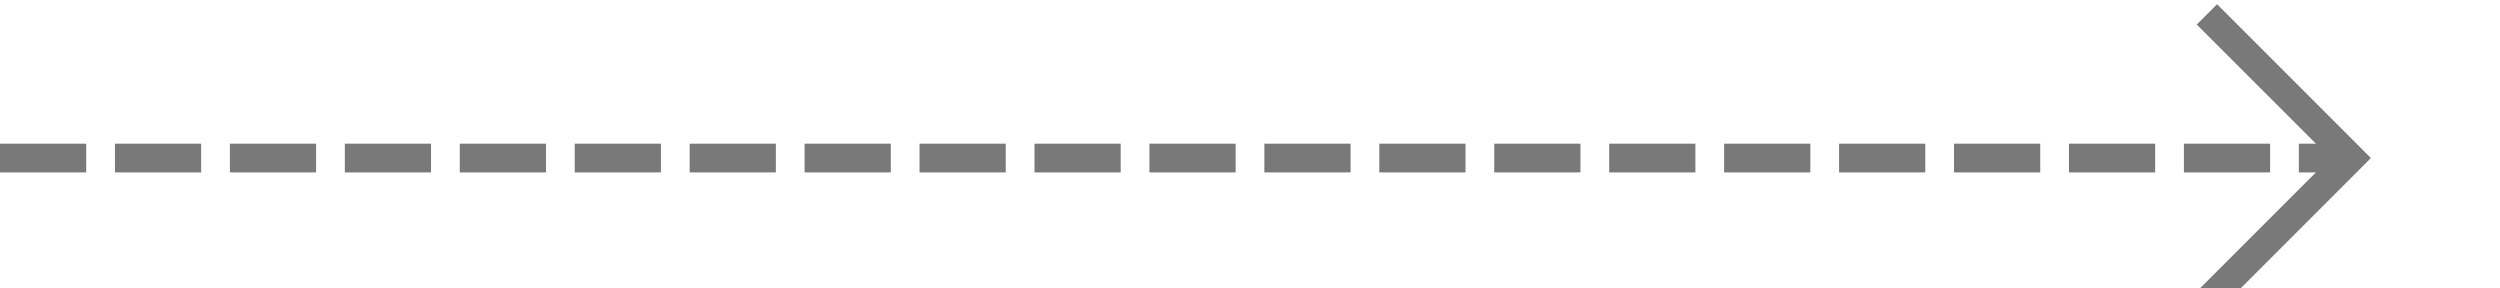
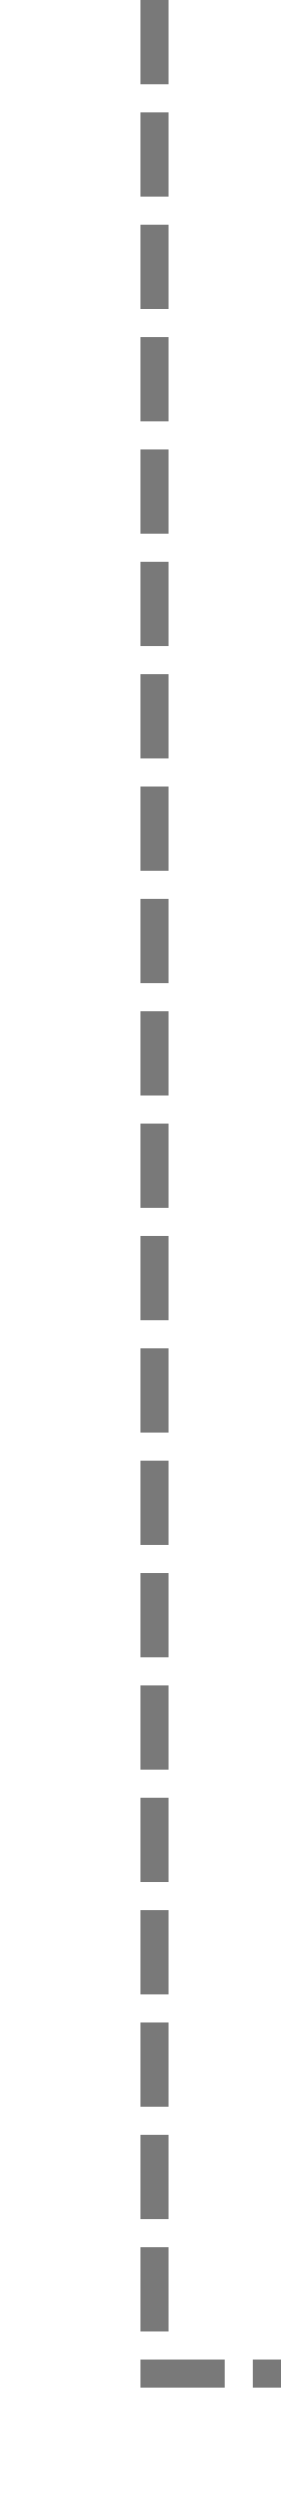
- <svg xmlns="http://www.w3.org/2000/svg" version="1.1" width="87px" height="10px" preserveAspectRatio="xMinYMid meet" viewBox="393 206  87 8">
-   <path d="M 393 210.5  L 474.5 210.5  " stroke-width="1" stroke-dasharray="3,1" stroke="#797979" fill="none" />
-   <path d="M 469.446 205.854  L 474.093 210.5  L 469.446 215.146  L 470.154 215.854  L 475.154 210.854  L 475.507 210.5  L 475.154 210.146  L 470.154 205.146  L 469.446 205.854  Z " fill-rule="nonzero" fill="#797979" stroke="none" />
+ <svg xmlns="http://www.w3.org/2000/svg" version="1.1" width="10px" height="89px" preserveAspectRatio="xMidYMin meet" viewBox="339 240  8 89">
+   <path d="M 343.5 240  L 343.5 324.5  L 474.5 324.5  " stroke-width="1" stroke-dasharray="3,1" stroke="#797979" fill="none" />
+   <path d="M 469.446 319.854  L 474.093 324.5  L 469.446 329.146  L 470.154 329.854  L 475.154 324.854  L 475.507 324.5  L 475.154 324.146  L 470.154 319.146  L 469.446 319.854  Z " fill-rule="nonzero" fill="#797979" stroke="none" />
</svg>
